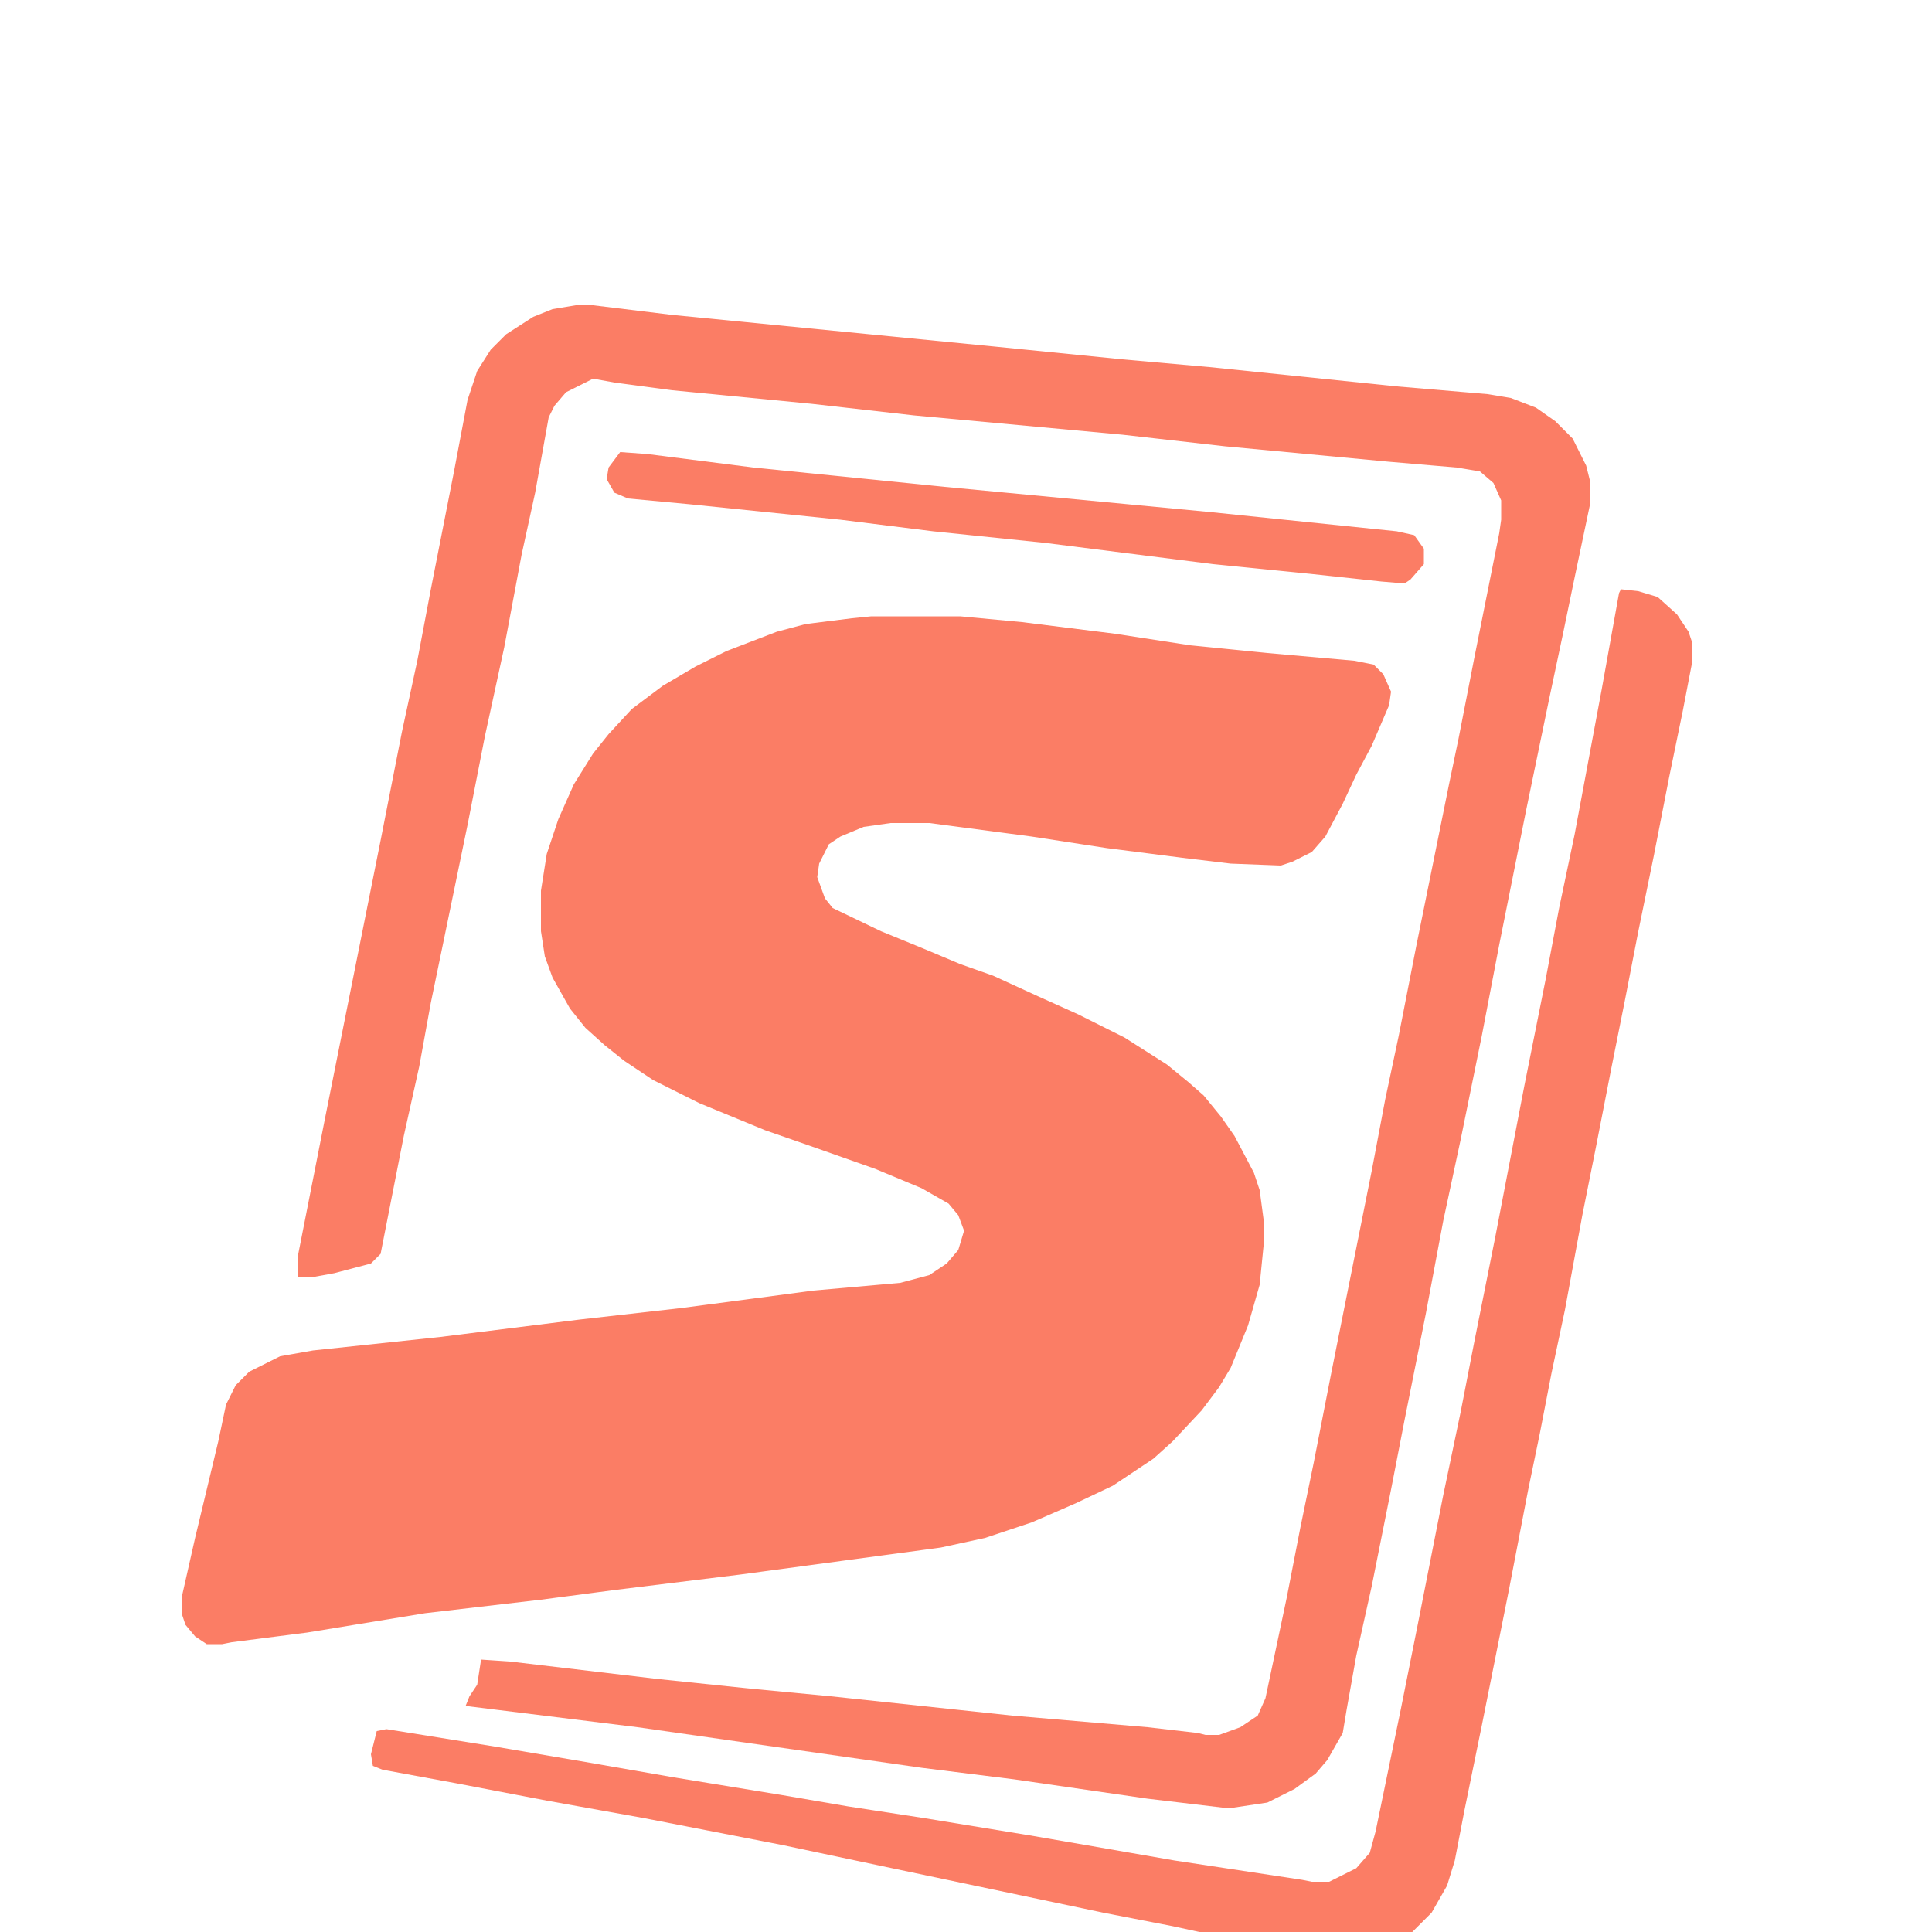
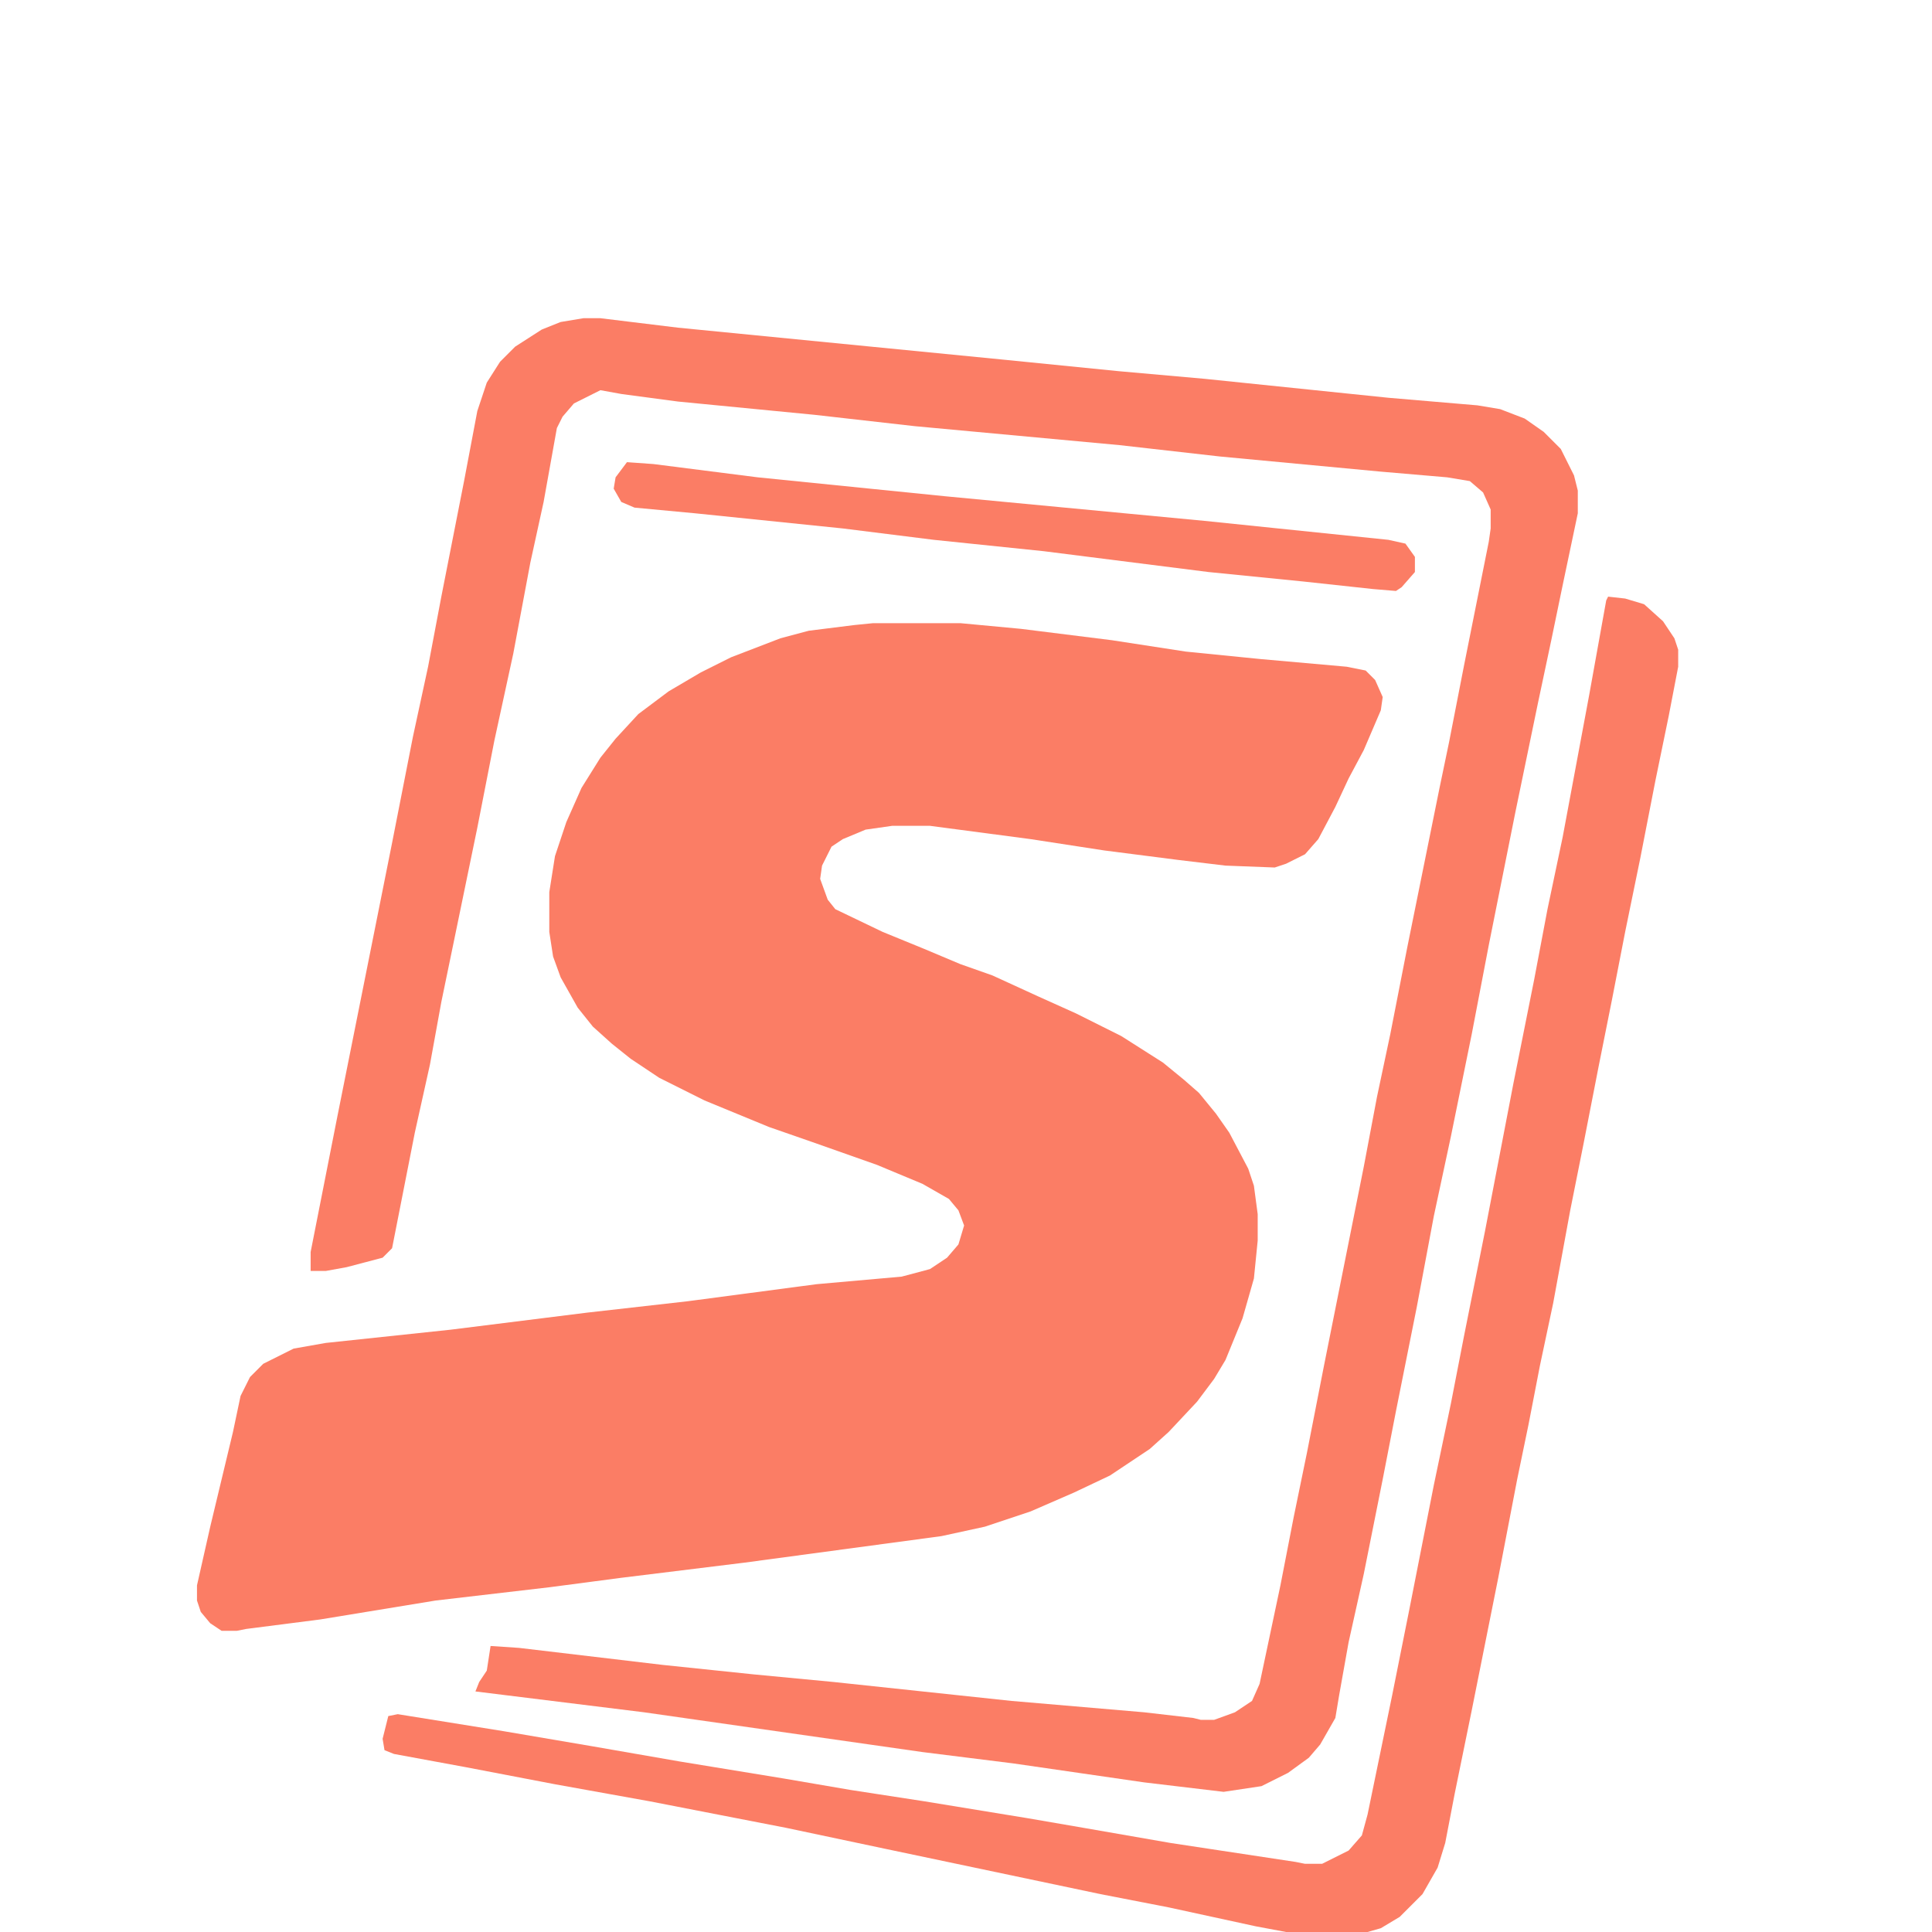
- <svg xmlns="http://www.w3.org/2000/svg" version="1.1" viewBox="600 350 850 1000" width="512" height="512">
+ <svg xmlns="http://www.w3.org/2000/svg" version="1.1" viewBox="590 340 870 1020" width="512" height="512">
  <path transform="translate(976,669)" d="m0 0h46l32 3 48 6 39 6 40 4 45 4 10 2 5 5 4 9-1 7-9 21-8 15-7 15-9 17-7 8-10 5-6 2-26-1-25-3-39-5-39-6-53-7h-20l-14 2-12 5-6 4-5 10-1 7 4 11 4 5 25 12 22 9 19 8 17 6 24 11 20 9 24 12 22 14 11 9 8 7 9 11 7 10 10 19 3 9 2 15v14l-2 20-6 21-9 22-6 10-9 12-15 16-10 9-21 14-19 9-23 10-24 8-23 5-104 14-65 8-38 5-60 7-61 10-39 5-5 1h-8l-6-4-5-6-2-6v-8l7-31 12-50 4-19 5-10 7-7 16-8 17-3 66-7 72-9 53-6 68-9 45-4 15-4 9-6 6-7 3-10-3-8-5-6-14-8-24-10-34-12-23-8-34-14-24-12-15-10-10-8-10-9-8-10-9-16-4-11-2-13v-21l3-19 6-18 8-18 10-16 8-10 12-13 16-12 17-10 16-8 26-10 15-4 24-3z" fill="#FB7D65" />
  <path transform="translate(823,508)" d="m0 0h9l41 5 173 17 60 6 45 4 97 10 47 4 12 2 13 5 10 7 9 9 7 14 2 8v12l-8 38-6 29-7 33-12 58-14 70-9 47-11 54-9 42-9 48-11 55-7 36-10 50-8 36-5 28-2 12-8 14-6 7-11 8-14 7-20 3-42-5-69-10-48-6-147-21-89-11 2-5 4-6 2-13 15 1 76 9 48 5 42 4 94 10 70 6 26 3 4 1h7l11-4 9-6 4-9 11-52 7-36 7-34 9-46 21-105 7-37 7-33 9-46 17-84 5-24 8-41 13-65 1-7v-10l-4-9-7-6-12-2-35-3-85-8-53-6-108-10-53-6-72-7-30-4-11-2-14 7-6 7-3 6-7 39-7 32-9 48-10 46-9 46-13 63-6 29-6 33-8 36-12 61-5 5-19 5-11 2h-8v-10l14-71 29-145 11-56 8-37 7-37 12-61 7-37 5-15 7-11 8-8 14-9 10-4z" fill="#FB7D65" />
  <path transform="translate(1364,655)" d="m0 0 9 1 10 3 10 9 6 9 2 6v9l-5 26-7 34-8 41-8 39-7 36-7 35-8 41-7 35-9 49-7 33-6 31-6 29-10 52-14 70-9 44-5 26-4 13-8 14-12 12-10 6-14 4-7 1h-13l-32-6-46-10-36-7-114-24-52-11-72-14-50-9-47-9-38-7-5-2-1-6 3-12 5-1 56 9 47 8 46 8 55 9 35 6 39 6 55 9 29 5 46 8 66 10 5 1h9l14-7 7-8 3-11 13-63 9-45 13-66 9-43 7-36 11-55 15-78 11-55 7-37 8-38 14-75 9-50z" fill="#FB7D65" />
  <path transform="translate(846,584)" d="m0 0 14 1 55 7 99 10 137 13 97 10 9 2 5 7v8l-7 8-3 2-12-1-37-4-50-5-87-11-58-6-48-6-78-8-32-3-7-3-4-7 1-6z" fill="#FB7D65" />
</svg>
